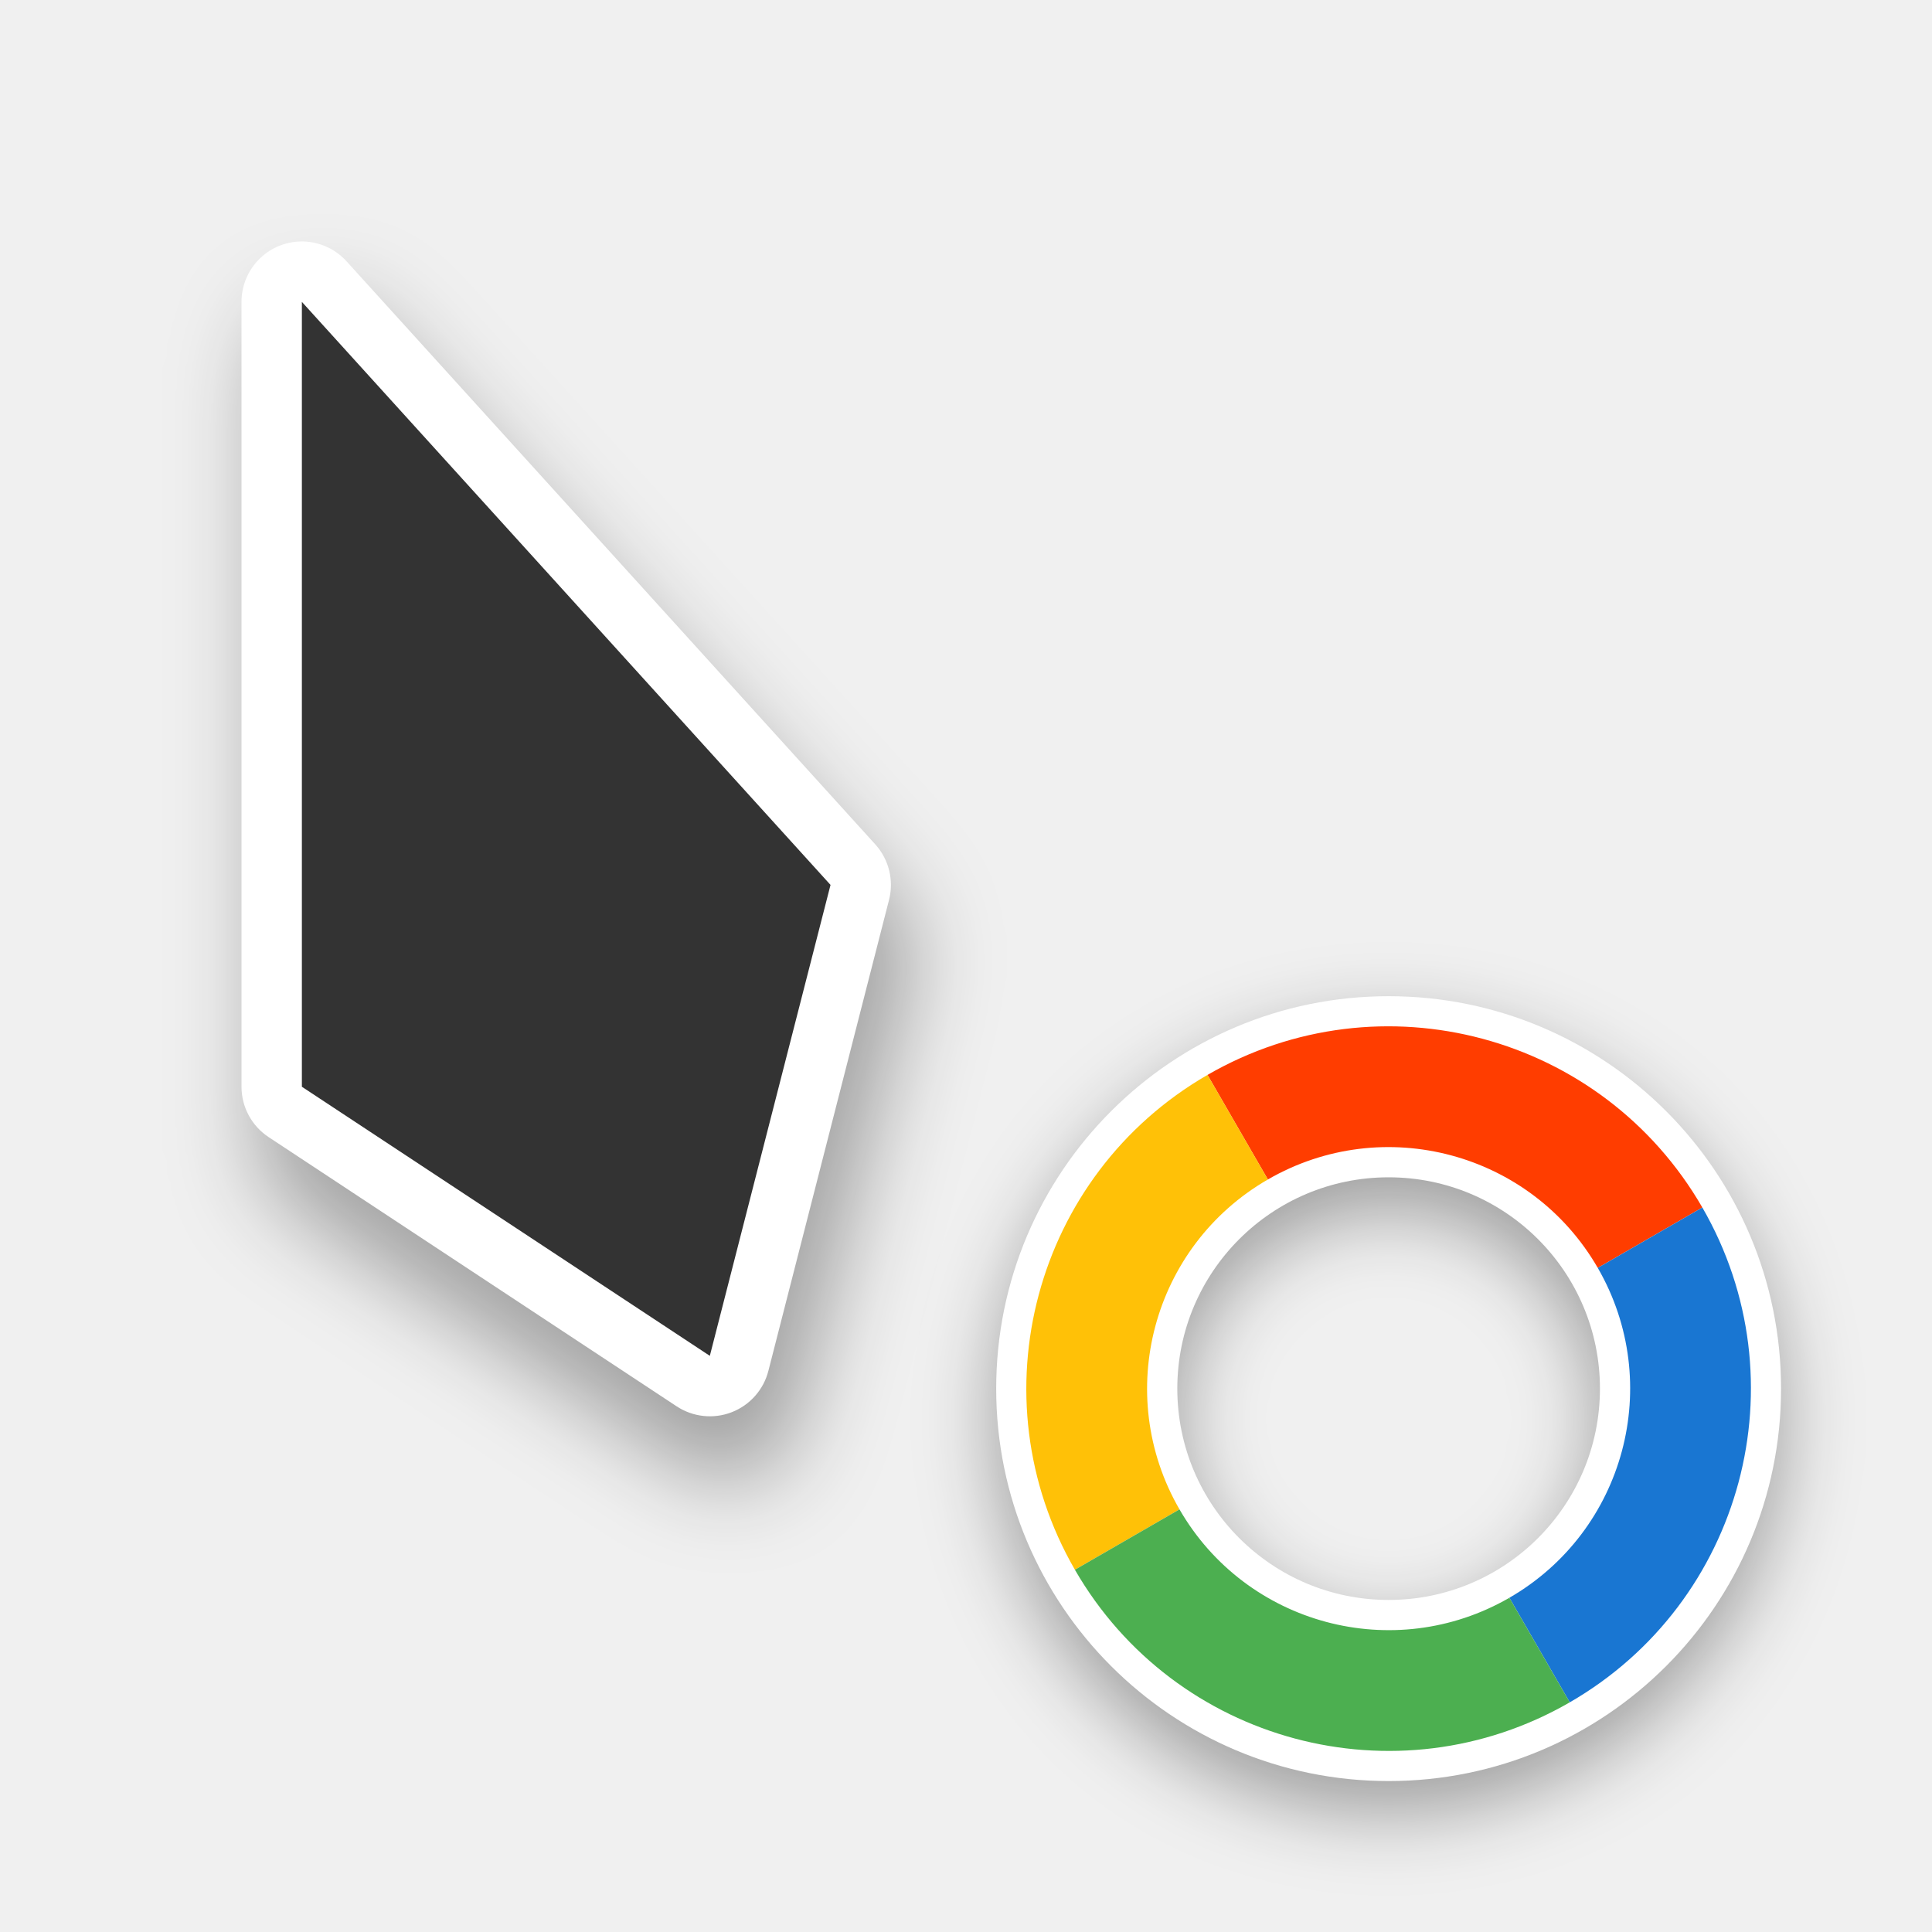
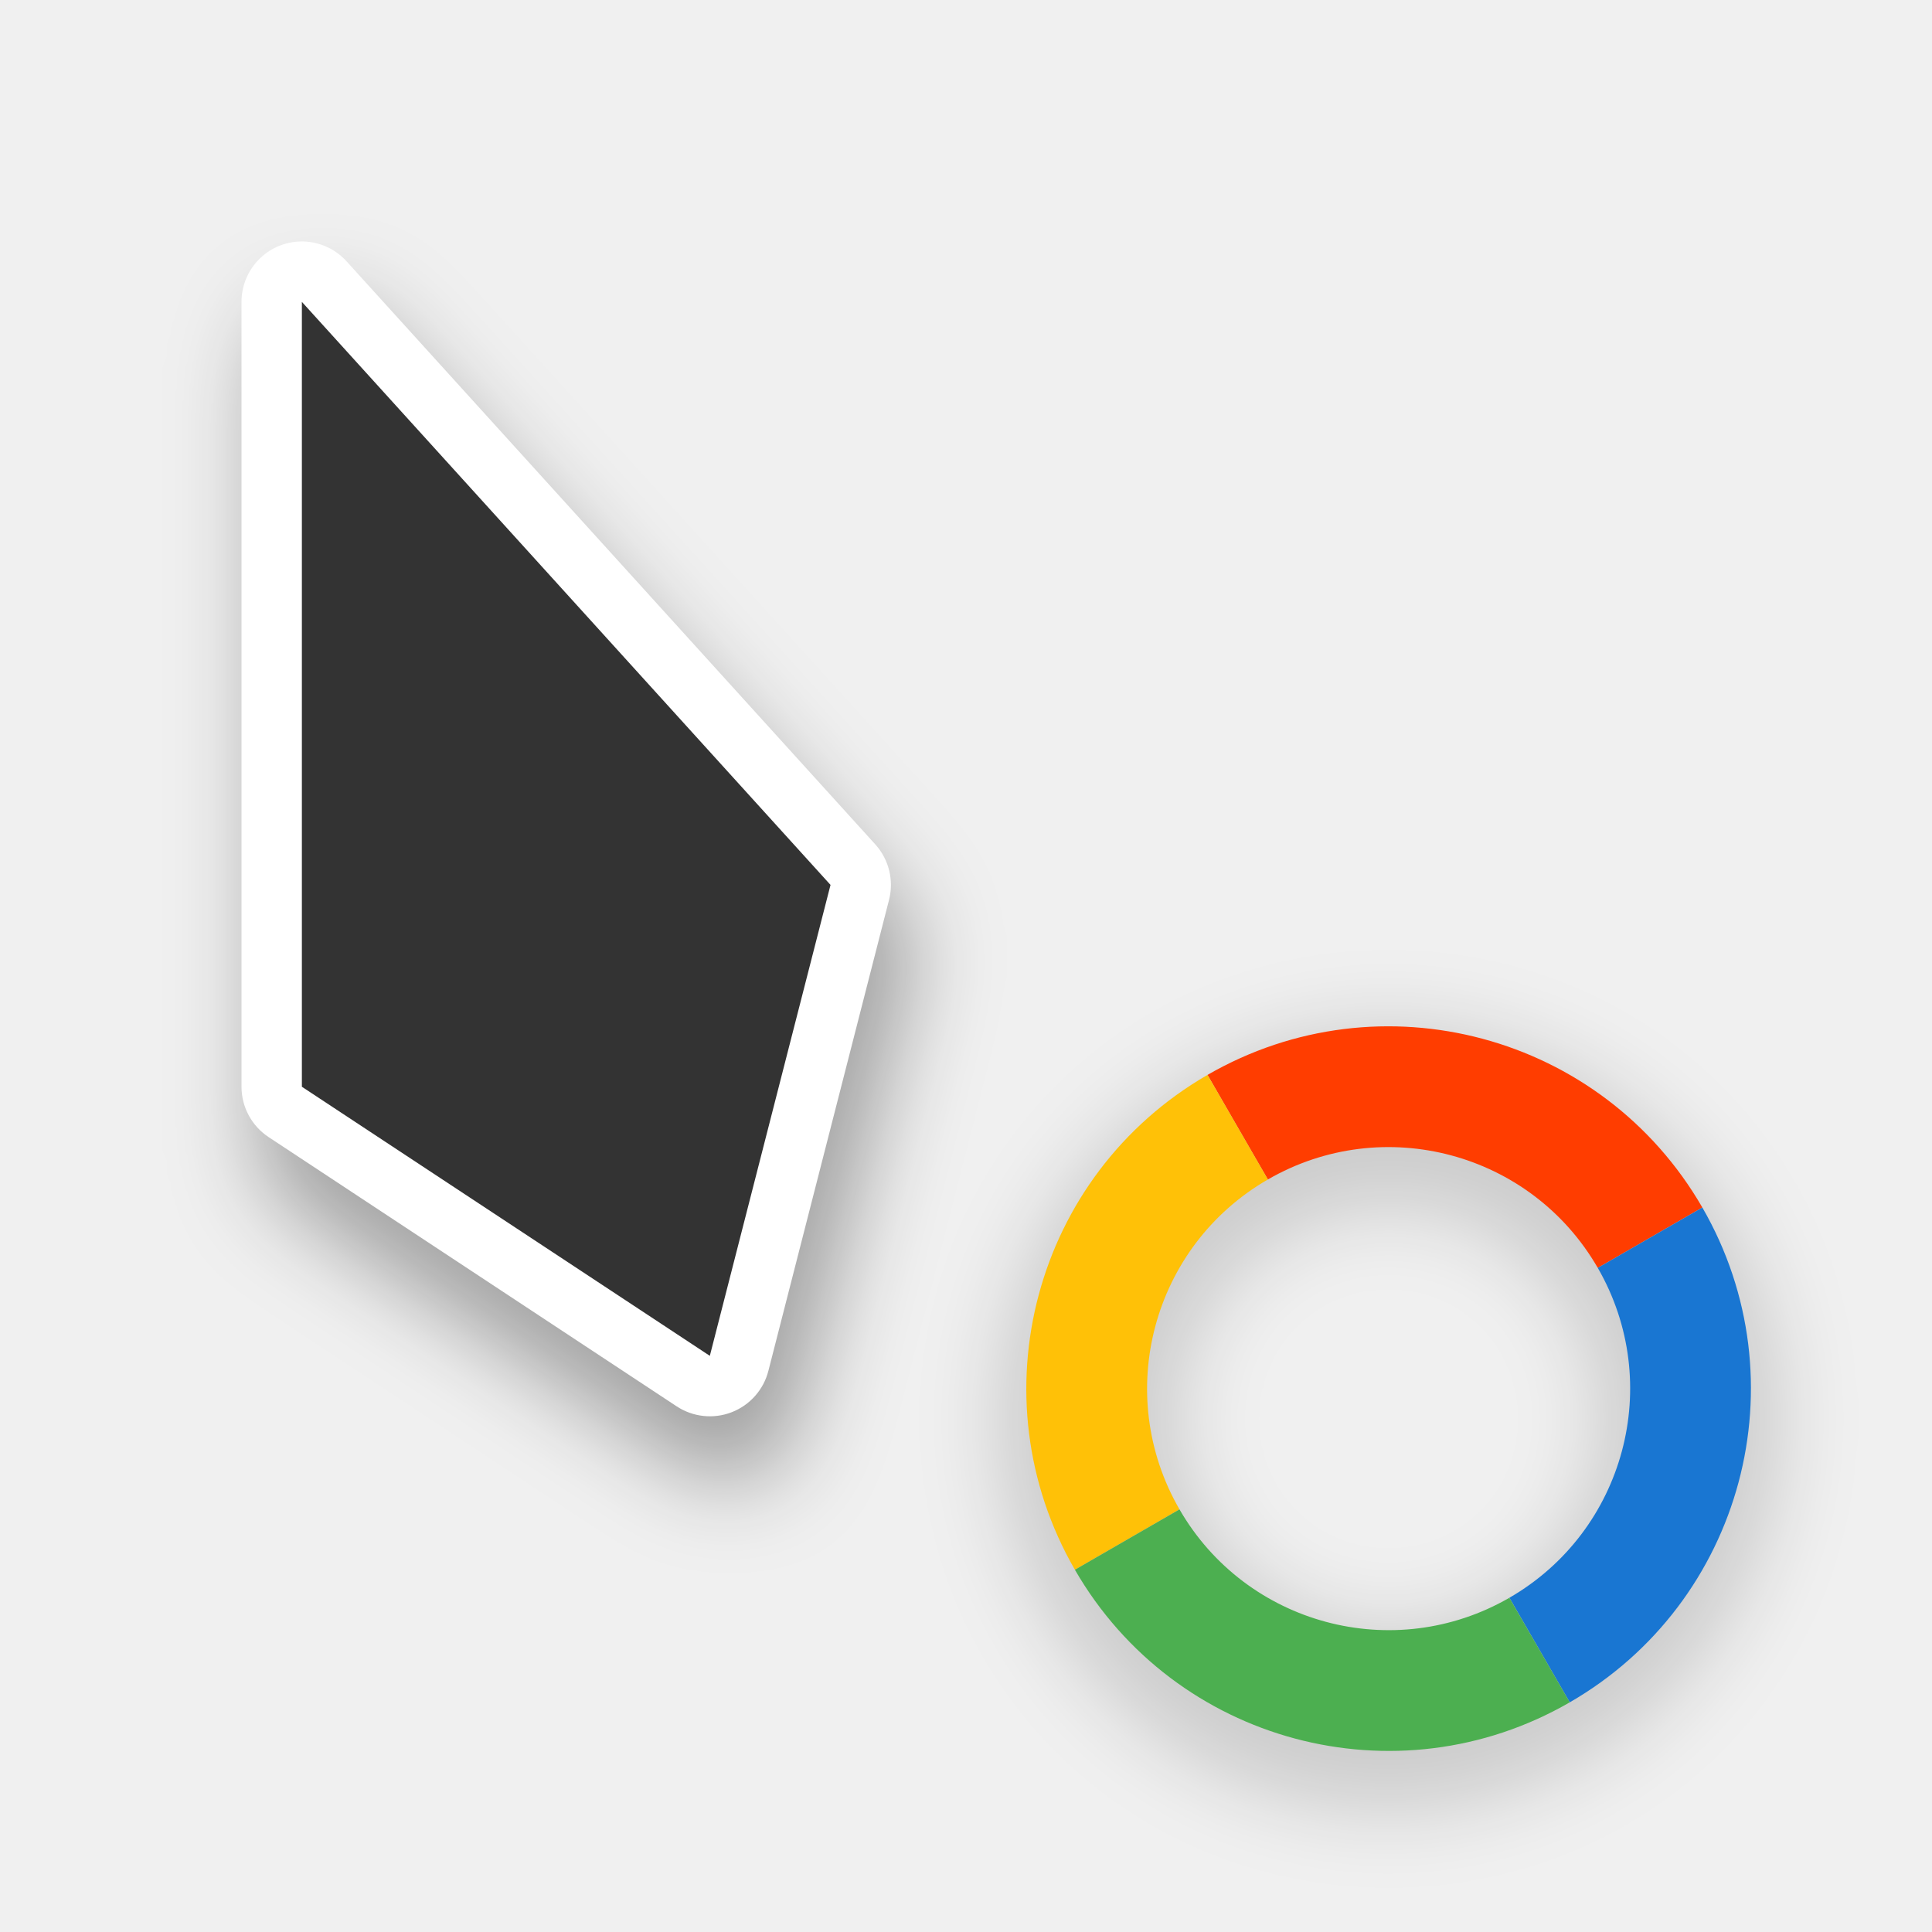
<svg xmlns="http://www.w3.org/2000/svg" width="32" height="32" version="1.1" viewBox="0 0 32 32" id="svg70">
  <defs id="defs38">
    <linearGradient id="g" x1="17.871" x2="17.871" y1="7.668" y2="17.893" gradientTransform="matrix(.60764 0 0 .58122 11.1 1033.5)" gradientUnits="userSpaceOnUse">
      <stop stop-color="#FBB114" offset="0" id="stop2" />
      <stop stop-color="#FF9508" offset="1" id="stop4" />
    </linearGradient>
    <linearGradient id="f" x1="23.954" x2="23.954" y1="8.61" y2="19.256" gradientTransform="matrix(.5582 0 0 .6327 11.1 1033.5)" gradientUnits="userSpaceOnUse">
      <stop stop-color="#FF645D" offset="0" id="stop7" />
      <stop stop-color="#FF4332" offset="1" id="stop9" />
    </linearGradient>
    <linearGradient id="e" x1="20.127" x2="20.127" y1="19.205" y2="29.033" gradientTransform="matrix(.65219 0 0 .54152 11.1 1033.5)" gradientUnits="userSpaceOnUse">
      <stop stop-color="#CA70E1" offset="0" id="stop12" />
      <stop stop-color="#B452CB" offset="1" id="stop14" />
    </linearGradient>
    <linearGradient id="d" x1="16.36" x2="16.36" y1="17.893" y2="28.118" gradientTransform="matrix(.60764 0 0 .58122 11.1 1033.5)" gradientUnits="userSpaceOnUse">
      <stop stop-color="#14ADF6" offset="0" id="stop17" />
      <stop stop-color="#1191F4" offset="1" id="stop19" />
    </linearGradient>
    <linearGradient id="c" x1="13.308" x2="13.308" y1="13.619" y2="24.265" gradientTransform="matrix(.5582 0 0 .6327 11.1 1033.5)" gradientUnits="userSpaceOnUse">
      <stop stop-color="#52CF30" offset="0" id="stop22" />
      <stop stop-color="#3BBD1C" offset="1" id="stop24" />
    </linearGradient>
    <linearGradient id="a" x1="11.766" x2="11.766" y1="9.377" y2="19.205" gradientTransform="matrix(.65219 0 0 .54152 11.1 1033.5)" gradientUnits="userSpaceOnUse">
      <stop stop-color="#FFD305" offset="0" id="stop27" />
      <stop stop-color="#FDCF01" offset="1" id="stop29" />
    </linearGradient>
    <filter id="b" x="-.162" y="-.095" width="1.324" height="1.191" color-interpolation-filters="sRGB">
      <feGaussianBlur stdDeviation="0.628" id="feGaussianBlur32" />
    </filter>
    <filter id="h" x="-.12" y="-.12" width="1.24" height="1.24" color-interpolation-filters="sRGB">
      <feGaussianBlur stdDeviation="0.65" id="feGaussianBlur35" />
    </filter>
    <filter style="color-interpolation-filters:sRGB" id="h-8" x="-0.12" y="-0.12" width="1.24" height="1.24">
      <feGaussianBlur stdDeviation="0.65" id="feGaussianBlur5" />
    </filter>
    <filter style="color-interpolation-filters:sRGB" id="filter892" x="-0.12" width="1.24" y="-0.12" height="1.24">
      <feGaussianBlur stdDeviation="0.65" id="feGaussianBlur894" />
    </filter>
    <filter style="color-interpolation-filters:sRGB" id="filter4666" x="-0.169" width="1.337" y="-0.093" height="1.186">
      <feGaussianBlur stdDeviation="0.755" id="feGaussianBlur4668" />
    </filter>
  </defs>
-   <path id="path850" d="M 23,17 A 6.5,6.5 0 0 0 16.5,23.5 6.5,6.5 0 0 0 23,30 6.5,6.5 0 0 0 29.5,23.5 6.5,6.5 0 0 0 23,17 Z m 0,3 A 3.5,3.5 0 0 1 26.5,23.5 3.5,3.5 0 0 1 23,27 3.5,3.5 0 0 1 19.5,23.5 3.5,3.5 0 0 1 23,20 Z" style="opacity:0.35;fill:#000000;paint-order:stroke fill markers;filter:url(#filter892)" />
-   <path style="fill:#ffffff;paint-order:stroke fill markers" d="M 23,16.5 A 6.5,6.5 0 0 0 16.5,23 6.5,6.5 0 0 0 23,29.5 6.5,6.5 0 0 0 29.5,23 6.5,6.5 0 0 0 23,16.5 Z m 0,3 A 3.5,3.5 0 0 1 26.5,23 3.5,3.5 0 0 1 23,26.5 3.5,3.5 0 0 1 19.5,23 3.5,3.5 0 0 1 23,19.5 Z" id="circle52" />
+   <path id="path850" d="M 23,17 A 6.5,6.5 0 0 0 16.5,23.5 6.5,6.5 0 0 0 23,30 6.5,6.5 0 0 0 29.5,23.5 6.5,6.5 0 0 0 23,17 Z m 0,3 A 3.5,3.5 0 0 1 26.5,23.5 3.5,3.5 0 0 1 23,27 3.5,3.5 0 0 1 19.5,23.5 3.5,3.5 0 0 1 23,20 Z" style="opacity:0.15;fill:#000000;paint-order:stroke fill markers;filter:url(#filter892)" />
  <g id="g4682" transform="translate(-31,1.999999)">
    <path style="color:#000000;font-style:normal;font-variant:normal;font-weight:normal;font-stretch:normal;font-size:medium;line-height:normal;font-family:sans-serif;font-variant-ligatures:normal;font-variant-position:normal;font-variant-caps:normal;font-variant-numeric:normal;font-variant-alternates:normal;font-feature-settings:normal;text-indent:0;text-align:start;text-decoration:none;text-decoration-line:none;text-decoration-style:solid;text-decoration-color:#000000;letter-spacing:normal;word-spacing:normal;text-transform:none;writing-mode:lr-tb;direction:ltr;text-orientation:mixed;dominant-baseline:auto;baseline-shift:baseline;text-anchor:start;white-space:normal;shape-padding:0;clip-rule:nonzero;display:inline;overflow:visible;visibility:visible;opacity:0.35;isolation:auto;mix-blend-mode:normal;color-interpolation:sRGB;color-interpolation-filters:linearRGB;solid-color:#000000;solid-opacity:1;vector-effect:none;fill:#000000;fill-opacity:1;fill-rule:nonzero;stroke:none;stroke-width:2;stroke-linecap:round;stroke-linejoin:round;stroke-miterlimit:4;stroke-dasharray:none;stroke-dashoffset:0;stroke-opacity:1;paint-order:stroke fill markers;filter:url(#filter4666);color-rendering:auto;image-rendering:auto;shape-rendering:auto;text-rendering:auto;enable-background:accumulate" d="m 36.379,3.07 a 1,1 0 0 0 -1.033,1 v 13 a 1,1 0 0 0 0.449,0.834 l 6.758,4.459 a 1,1 0 0 0 1.52,-0.588 l 1.998,-7.799 A 1,1 0 0 0 45.844,13.057 L 37.086,3.398 A 1,1 0 0 0 36.379,3.07 Z M 37.346,6.662 44,14 42.482,19.92 37.346,16.531 Z" id="path4556" />
    <path id="path4552" d="M 36.033,2 A 1,1 0 0 0 35,3 v 13 a 1,1 0 0 0 0.449,0.834 l 6.758,4.459 a 1,1 0 0 0 1.52,-0.588 L 45.725,12.906 A 1,1 0 0 0 45.498,11.986 L 36.74,2.328 A 1,1 0 0 0 36.033,2 Z M 37,5.592 43.654,12.93 42.137,18.85 37,15.461 Z" style="color:#000000;font-style:normal;font-variant:normal;font-weight:normal;font-stretch:normal;font-size:medium;line-height:normal;font-family:sans-serif;font-variant-ligatures:normal;font-variant-position:normal;font-variant-caps:normal;font-variant-numeric:normal;font-variant-alternates:normal;font-feature-settings:normal;text-indent:0;text-align:start;text-decoration:none;text-decoration-line:none;text-decoration-style:solid;text-decoration-color:#000000;letter-spacing:normal;word-spacing:normal;text-transform:none;writing-mode:lr-tb;direction:ltr;text-orientation:mixed;dominant-baseline:auto;baseline-shift:baseline;text-anchor:start;white-space:normal;shape-padding:0;clip-rule:nonzero;display:inline;overflow:visible;visibility:visible;opacity:1;isolation:auto;mix-blend-mode:normal;color-interpolation:sRGB;color-interpolation-filters:linearRGB;solid-color:#000000;solid-opacity:1;vector-effect:none;fill:#ffffff;fill-opacity:1;fill-rule:nonzero;stroke:none;stroke-width:2;stroke-linecap:round;stroke-linejoin:round;stroke-miterlimit:4;stroke-dasharray:none;stroke-dashoffset:0;stroke-opacity:1;paint-order:stroke fill markers;color-rendering:auto;image-rendering:auto;shape-rendering:auto;text-rendering:auto;enable-background:accumulate" />
    <path id="rect4546" d="m 36,3 v 13 l 6.757,4.457 1.999,-7.8 z" style="opacity:1;fill:#333333;fill-opacity:1;stroke:none;stroke-width:2.237;stroke-linecap:round;stroke-linejoin:round;stroke-miterlimit:4;stroke-dasharray:none;stroke-opacity:1;paint-order:stroke fill markers" />
  </g>
  <g id="g964" transform="rotate(60,23,23)">
    <path id="circle913" d="m 23,17 a 6,6 0 0 0 -6,6 h 2 a 4,4 0 0 1 4,-4 z" style="fill:#ff3d00;fill-opacity:1;stroke-width:0.923;paint-order:stroke fill markers" />
    <path style="fill:#1976d2;fill-opacity:1;stroke-width:0.923;paint-order:stroke fill markers" d="m 23,17 a 6,6 0 0 1 6,6 h -2 a 4,4 0 0 0 -4,-4 z" id="path954" />
    <path style="fill:#ffc107;fill-opacity:1;stroke-width:0.923;paint-order:stroke fill markers" d="m 23,29 a 6,6 0 0 1 -6,-6 h 2 a 4,4 0 0 0 4,4 z" id="path956" />
    <path id="path958" d="m 23,29 a 6,6 0 0 0 6,-6 h -2 a 4,4 0 0 1 -4,4 z" style="fill:#4caf50;fill-opacity:1;stroke-width:0.923;paint-order:stroke fill markers" />
  </g>
</svg>
